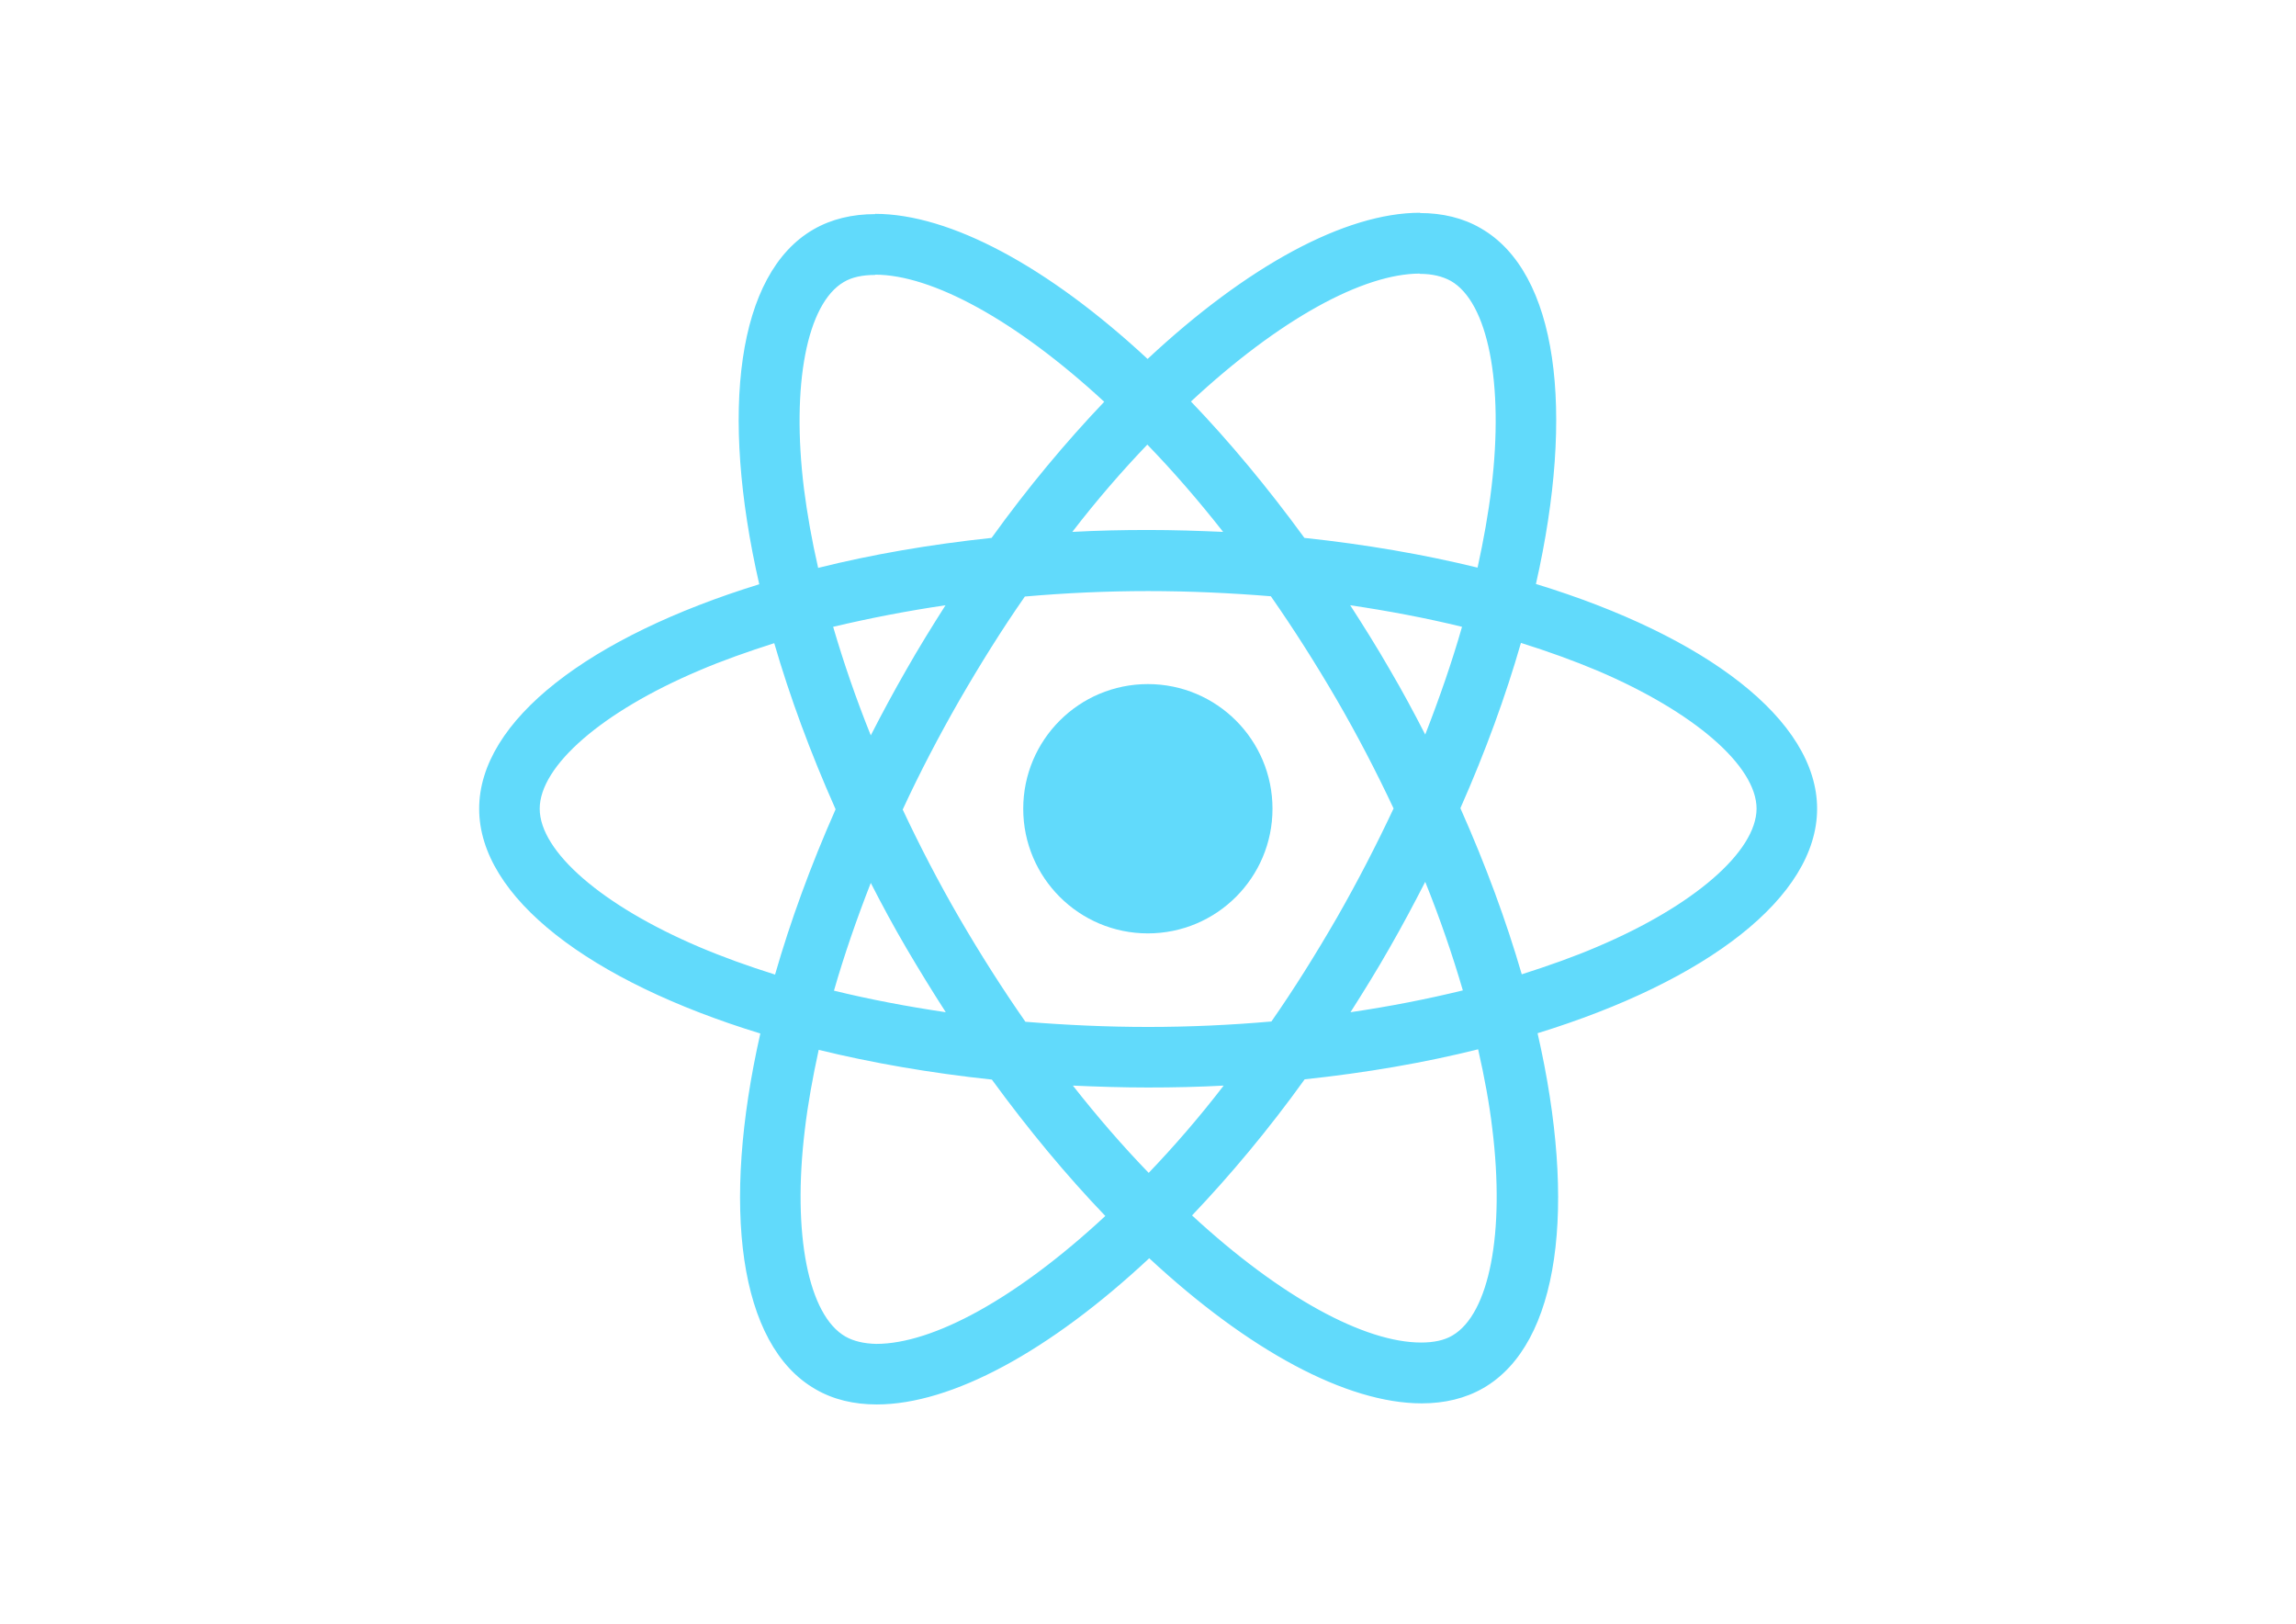
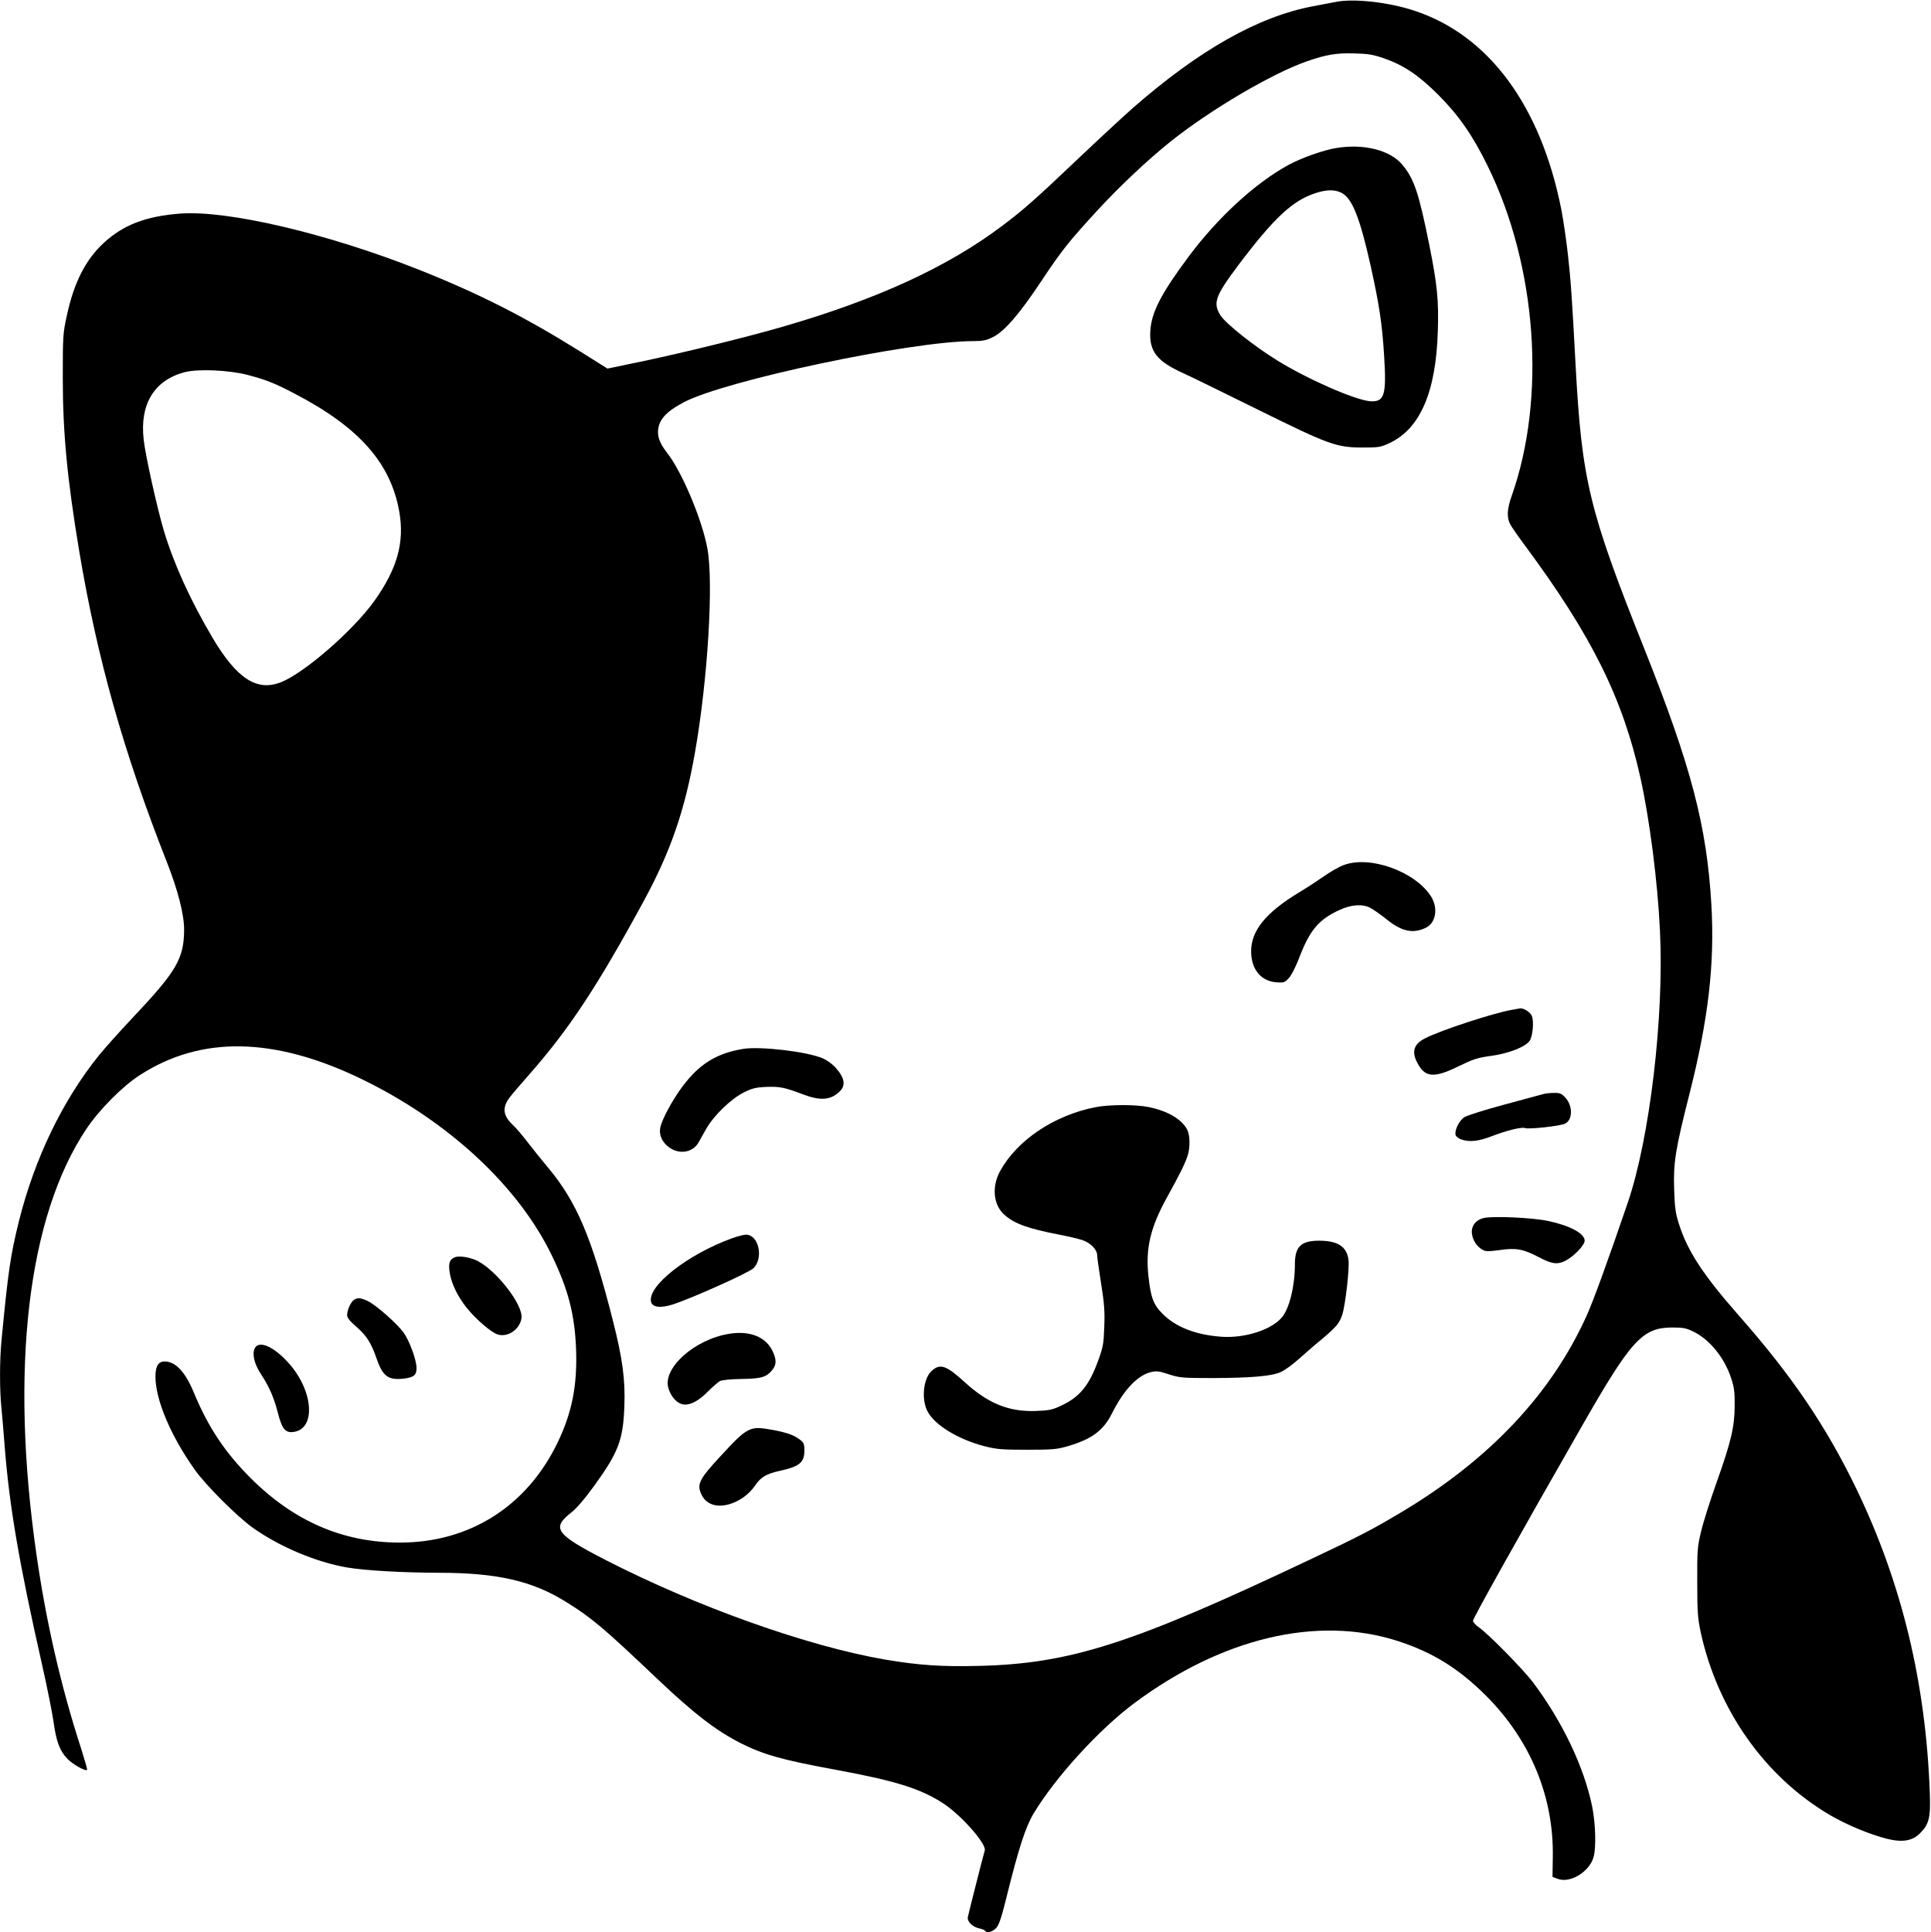
- <svg xmlns="http://www.w3.org/2000/svg" viewBox="0 0 841.9 595.3">
-   <g fill="#61DAFB">
-     <path d="M666.3 296.5c0-32.5-40.7-63.3-103.1-82.4 14.4-63.6 8-114.2-20.2-130.4-6.5-3.8-14.1-5.6-22.4-5.6v22.3c4.6 0 8.3.9 11.4 2.6 13.6 7.8 19.5 37.5 14.9 75.7-1.1 9.4-2.9 19.3-5.1 29.4-19.6-4.8-41-8.5-63.5-10.9-13.5-18.5-27.5-35.3-41.6-50 32.6-30.3 63.2-46.9 84-46.9V78c-27.5 0-63.5 19.6-99.9 53.6-36.4-33.8-72.4-53.2-99.9-53.2v22.3c20.7 0 51.4 16.5 84 46.6-14 14.7-28 31.4-41.3 49.9-22.6 2.4-44 6.1-63.6 11-2.3-10-4-19.7-5.2-29-4.7-38.2 1.1-67.9 14.6-75.8 3-1.8 6.9-2.6 11.5-2.6V78.5c-8.4 0-16 1.8-22.6 5.6-28.1 16.2-34.4 66.7-19.9 130.1-62.2 19.2-102.7 49.9-102.7 82.3 0 32.5 40.7 63.3 103.1 82.4-14.4 63.6-8 114.2 20.2 130.4 6.5 3.8 14.1 5.6 22.5 5.6 27.5 0 63.5-19.6 99.9-53.6 36.4 33.8 72.4 53.2 99.9 53.2 8.4 0 16-1.8 22.6-5.6 28.1-16.2 34.4-66.7 19.9-130.1 62-19.1 102.5-49.9 102.5-82.3zm-130.2-66.7c-3.7 12.9-8.3 26.2-13.5 39.5-4.1-8-8.4-16-13.1-24-4.6-8-9.5-15.8-14.4-23.4 14.2 2.1 27.9 4.7 41 7.9zm-45.8 106.5c-7.8 13.5-15.8 26.3-24.1 38.2-14.9 1.3-30 2-45.2 2-15.1 0-30.2-.7-45-1.9-8.3-11.9-16.4-24.6-24.2-38-7.6-13.1-14.5-26.4-20.8-39.8 6.2-13.4 13.2-26.8 20.7-39.9 7.8-13.5 15.8-26.3 24.1-38.2 14.9-1.3 30-2 45.2-2 15.1 0 30.2.7 45 1.9 8.3 11.9 16.4 24.6 24.2 38 7.6 13.1 14.5 26.4 20.8 39.8-6.3 13.4-13.2 26.8-20.7 39.9zm32.3-13c5.4 13.4 10 26.8 13.8 39.8-13.1 3.2-26.9 5.9-41.2 8 4.9-7.7 9.8-15.6 14.4-23.7 4.6-8 8.9-16.1 13-24.1zM421.2 430c-9.3-9.6-18.6-20.3-27.8-32 9 .4 18.2.7 27.5.7 9.4 0 18.7-.2 27.8-.7-9 11.7-18.3 22.4-27.5 32zm-74.4-58.9c-14.2-2.1-27.9-4.7-41-7.9 3.7-12.9 8.3-26.2 13.5-39.5 4.1 8 8.4 16 13.1 24 4.7 8 9.5 15.8 14.4 23.4zM420.7 163c9.3 9.6 18.6 20.3 27.8 32-9-.4-18.2-.7-27.5-.7-9.4 0-18.7.2-27.8.7 9-11.7 18.3-22.4 27.5-32zm-74 58.9c-4.9 7.7-9.8 15.6-14.4 23.7-4.6 8-8.9 16-13 24-5.4-13.4-10-26.8-13.8-39.8 13.1-3.1 26.9-5.8 41.2-7.9zm-90.5 125.2c-35.4-15.1-58.3-34.9-58.3-50.6 0-15.7 22.9-35.6 58.3-50.6 8.6-3.7 18-7 27.7-10.1 5.7 19.6 13.2 40 22.5 60.9-9.2 20.8-16.6 41.1-22.2 60.6-9.9-3.1-19.3-6.5-28-10.2zM310 490c-13.6-7.8-19.5-37.5-14.9-75.7 1.1-9.4 2.9-19.3 5.1-29.4 19.6 4.8 41 8.5 63.5 10.9 13.5 18.5 27.5 35.3 41.6 50-32.6 30.3-63.2 46.9-84 46.9-4.5-.1-8.3-1-11.3-2.7zm237.2-76.2c4.7 38.2-1.1 67.9-14.6 75.8-3 1.8-6.9 2.6-11.5 2.6-20.7 0-51.4-16.5-84-46.6 14-14.7 28-31.4 41.3-49.9 22.6-2.4 44-6.1 63.6-11 2.3 10.1 4.1 19.8 5.2 29.1zm38.5-66.7c-8.6 3.7-18 7-27.7 10.1-5.7-19.6-13.2-40-22.5-60.9 9.2-20.8 16.6-41.1 22.2-60.6 9.9 3.1 19.3 6.5 28.1 10.2 35.4 15.1 58.3 34.9 58.3 50.6-.1 15.7-23 35.6-58.4 50.6zM320.8 78.4z" />
-     <circle cx="420.9" cy="296.5" r="45.7" />
-     <path d="M520.5 78.1z" />
+ <svg xmlns="http://www.w3.org/2000/svg" version="1.0" width="1279pt" height="1280pt" viewBox="0 0 1279 1280" preserveAspectRatio="xMidYMid meet">
+   <g transform="translate(0,1280) scale(0.1,-0.1)" fill="#000000" stroke="none">
+     <path d="M8855 12788 c-27 -5 -96 -18 -153 -29 -366 -69 -757 -290 -1202 -680 -63 -56 -225 -206 -360 -334 -271 -258 -365 -341 -503 -444 -361 -271 -827 -485 -1452 -666 -231 -67 -633 -166 -915 -226 l-245 -51 -175 110 c-371 232 -678 388 -1079 547 -605 239 -1261 393 -1576 370 -227 -17 -379 -75 -507 -194 -121 -111 -199 -264 -246 -486 -25 -114 -26 -136 -26 -410 0 -359 29 -667 109 -1147 119 -710 293 -1329 580 -2058 74 -188 115 -348 115 -449 -1 -192 -49 -275 -344 -587 -86 -91 -186 -203 -222 -248 -242 -301 -425 -683 -529 -1098 -56 -228 -71 -329 -115 -788 -13 -133 -13 -334 0 -453 5 -51 14 -157 20 -237 31 -404 95 -780 249 -1460 33 -146 67 -316 76 -379 18 -130 40 -190 93 -245 34 -35 119 -83 129 -72 3 2 -16 67 -40 143 -132 405 -232 839 -296 1288 -176 1226 -58 2233 331 2815 84 126 238 282 353 356 406 264 892 255 1471 -25 577 -280 1043 -713 1264 -1176 106 -221 148 -386 157 -611 9 -245 -27 -426 -126 -629 -204 -417 -582 -655 -1041 -655 -377 0 -703 141 -991 429 -171 172 -281 337 -378 573 -55 130 -119 198 -190 198 -42 0 -61 -31 -61 -101 0 -151 100 -390 259 -614 72 -103 283 -314 388 -388 176 -125 419 -227 623 -262 118 -20 358 -34 605 -35 392 0 625 -54 852 -197 163 -101 249 -174 594 -502 250 -237 395 -348 559 -431 150 -75 272 -110 627 -175 401 -74 567 -126 719 -227 119 -80 282 -266 269 -308 -9 -29 -107 -415 -112 -441 -6 -30 32 -67 79 -76 16 -3 31 -10 34 -14 11 -19 53 -8 77 20 18 21 36 78 70 217 77 309 122 449 175 538 145 241 434 558 669 733 581 432 1211 581 1741 412 234 -75 406 -182 588 -363 294 -294 449 -668 443 -1066 l-2 -135 35 -13 c82 -31 210 47 237 144 18 63 13 226 -9 334 -54 264 -197 564 -393 825 -66 87 -300 325 -360 365 -20 14 -37 33 -37 42 0 16 309 569 718 1283 331 579 404 659 602 660 73 0 93 -4 140 -27 109 -53 207 -174 251 -310 20 -60 24 -93 23 -183 -1 -140 -23 -234 -121 -510 -41 -115 -87 -259 -101 -320 -25 -102 -27 -126 -26 -335 0 -196 3 -238 22 -330 112 -517 426 -962 857 -1215 109 -64 260 -127 376 -157 103 -26 170 -15 220 35 61 60 72 104 66 267 -26 729 -185 1390 -486 2015 -201 416 -429 752 -780 1150 -234 266 -339 425 -396 605 -23 72 -28 108 -32 230 -6 177 8 264 101 631 125 492 168 860 146 1249 -30 528 -134 923 -448 1710 -362 907 -411 1108 -452 1870 -24 451 -32 564 -51 734 -11 98 -31 233 -44 300 -137 688 -481 1153 -973 1315 -168 56 -399 82 -517 59z m317 -375 c131 -46 226 -110 359 -242 137 -138 228 -269 329 -476 324 -664 386 -1532 156 -2182 -30 -84 -33 -141 -10 -185 9 -18 55 -84 102 -147 439 -593 645 -1008 762 -1536 61 -276 114 -691 129 -1012 28 -571 -68 -1377 -214 -1803 -128 -375 -227 -648 -272 -747 -233 -517 -644 -954 -1228 -1302 -185 -111 -283 -162 -608 -315 -1178 -558 -1585 -688 -2189 -703 -250 -6 -399 4 -624 42 -516 89 -1248 350 -1854 661 -328 169 -357 209 -226 312 35 27 90 91 156 182 158 219 189 301 197 522 7 176 -12 318 -77 573 -140 550 -239 782 -429 1010 -37 44 -97 118 -133 165 -36 47 -80 99 -98 115 -68 64 -74 116 -23 184 15 20 75 90 133 156 263 299 451 585 758 1150 176 325 270 597 337 980 85 483 124 1127 82 1352 -35 191 -169 509 -267 633 -41 53 -60 95 -60 135 0 79 48 135 171 200 276 145 1502 404 1915 405 66 0 89 5 132 26 77 38 175 151 318 366 141 212 185 267 381 480 142 154 331 332 480 451 268 213 671 450 903 531 126 44 196 56 315 52 91 -2 125 -8 197 -33z m-7531 -2097 c125 -33 180 -55 319 -128 422 -221 630 -458 686 -780 35 -202 -14 -377 -166 -590 -139 -195 -468 -481 -621 -539 -158 -61 -291 26 -451 296 -147 249 -255 486 -322 708 -43 143 -123 501 -134 604 -27 237 71 396 275 448 89 22 292 13 414 -19z" />
+     <path d="M8852 11819 c-84 -14 -231 -66 -315 -112 -220 -120 -469 -349 -661 -607 -183 -246 -246 -368 -254 -492 -8 -135 43 -201 215 -279 53 -24 276 -133 496 -242 473 -234 522 -251 692 -252 114 0 123 2 185 31 201 96 305 339 317 739 7 204 -4 311 -57 575 -68 338 -100 435 -176 526 -80 99 -256 144 -442 113z m34 -295 c73 -35 124 -162 198 -494 55 -251 74 -374 87 -583 17 -267 3 -313 -95 -305 -102 10 -411 145 -613 270 -150 92 -341 244 -375 297 -53 84 -37 128 117 334 236 313 360 429 513 478 71 23 124 24 168 3z" />
+     <path d="M8902 7068 c-30 -11 -88 -44 -130 -74 -43 -30 -115 -77 -162 -105 -222 -134 -320 -254 -320 -392 0 -117 64 -197 166 -205 50 -4 56 -2 83 27 18 19 47 76 71 139 68 178 128 250 263 312 79 37 154 43 207 15 19 -10 68 -44 108 -76 101 -82 178 -97 263 -54 64 34 79 130 31 206 -106 166 -407 274 -580 207z" />
+     <path d="M10020 6110 c-123 -21 -472 -135 -577 -189 -74 -37 -91 -87 -53 -160 50 -100 111 -106 273 -26 99 48 125 57 220 70 116 16 226 60 253 100 20 31 29 129 14 164 -10 26 -56 54 -79 50 -3 -1 -26 -5 -51 -9z" />
+     <path d="M4925 5851 c-176 -29 -290 -99 -402 -248 -67 -89 -138 -221 -148 -274 -10 -51 15 -102 65 -135 67 -44 151 -28 188 36 9 17 33 58 52 92 50 88 165 199 248 240 56 28 80 34 151 37 89 3 119 -3 243 -50 114 -43 182 -38 241 19 43 41 34 92 -28 160 -19 22 -57 49 -83 60 -104 45 -412 81 -527 63z" />
+     <path d="M10220 5550 c-14 -4 -128 -35 -255 -69 -126 -34 -244 -71 -261 -82 -35 -21 -68 -89 -59 -119 3 -10 20 -23 37 -29 55 -19 115 -13 207 23 96 37 194 61 217 52 24 -9 236 14 265 30 51 26 51 119 0 173 -25 27 -36 31 -78 30 -26 0 -59 -4 -73 -9z" />
+     <path d="M7256 5464 c-273 -54 -518 -219 -630 -424 -56 -103 -44 -225 30 -289 67 -59 153 -90 363 -131 58 -11 126 -27 153 -36 54 -18 98 -63 98 -101 0 -14 12 -98 26 -187 21 -131 25 -185 21 -286 -4 -113 -8 -135 -40 -223 -60 -166 -123 -243 -246 -300 -57 -27 -79 -32 -166 -35 -179 -7 -317 49 -472 190 -122 112 -164 127 -220 75 -55 -49 -69 -187 -28 -266 47 -92 202 -187 380 -233 79 -20 114 -23 280 -23 168 0 199 3 268 23 159 46 238 104 294 216 78 156 168 252 257 275 39 9 54 8 120 -14 72 -23 89 -25 289 -25 256 1 392 12 454 40 25 11 80 51 121 88 41 37 109 96 151 130 95 80 116 105 135 162 21 65 49 312 41 365 -12 87 -72 125 -194 125 -121 0 -161 -39 -161 -157 0 -145 -37 -294 -87 -352 -71 -83 -248 -139 -404 -127 -168 13 -298 64 -384 150 -62 61 -80 109 -95 247 -21 187 12 326 123 527 81 146 121 226 136 275 18 52 16 138 -2 172 -36 69 -128 124 -254 150 -84 18 -265 18 -357 -1z" />
+     <path d="M9830 4730 c-53 -13 -83 -54 -77 -103 6 -46 32 -85 70 -107 21 -12 38 -12 114 -2 109 16 156 7 261 -48 92 -49 131 -51 193 -12 54 35 109 96 109 122 0 48 -97 100 -243 131 -103 22 -369 34 -427 19z" />
+     <path d="M4850 4596 c-293 -106 -562 -317 -536 -421 9 -37 64 -43 145 -17 127 41 505 211 534 240 68 69 34 222 -50 222 -15 0 -57 -11 -93 -24z" />
+     <path d="M4830 3963 c-227 -37 -438 -225 -402 -357 14 -50 46 -91 82 -106 46 -19 112 10 181 81 31 31 67 62 79 69 14 7 72 13 144 14 132 2 166 12 205 62 25 32 26 62 5 112 -42 102 -152 149 -294 125z" />
+     <path d="M4971 3329 c-45 -18 -83 -52 -201 -181 -133 -144 -152 -180 -126 -241 29 -72 101 -99 191 -72 65 19 130 66 169 124 37 55 74 77 166 97 128 28 160 55 160 135 0 40 -4 51 -27 69 -40 31 -83 47 -175 65 -91 17 -123 18 -157 4z" />
+     <path d="M3013 4470 c-35 -14 -43 -41 -33 -103 12 -73 51 -154 111 -230 60 -75 161 -163 206 -178 66 -21 145 31 158 105 17 89 -178 336 -306 389 -50 20 -110 28 -136 17z" />
+     <path d="M2347 4189 c-22 -13 -47 -68 -47 -102 0 -17 18 -40 60 -76 69 -60 100 -109 135 -211 40 -117 77 -145 177 -134 70 8 88 23 88 70 0 54 -47 182 -87 237 -45 61 -185 184 -238 208 -46 21 -63 23 -88 8z" />
+     <path d="M1689 3869 c-20 -38 -5 -104 39 -171 56 -85 87 -157 113 -258 28 -108 49 -134 104 -127 151 20 132 275 -34 458 -97 108 -194 150 -222 98z" />
  </g>
</svg>
